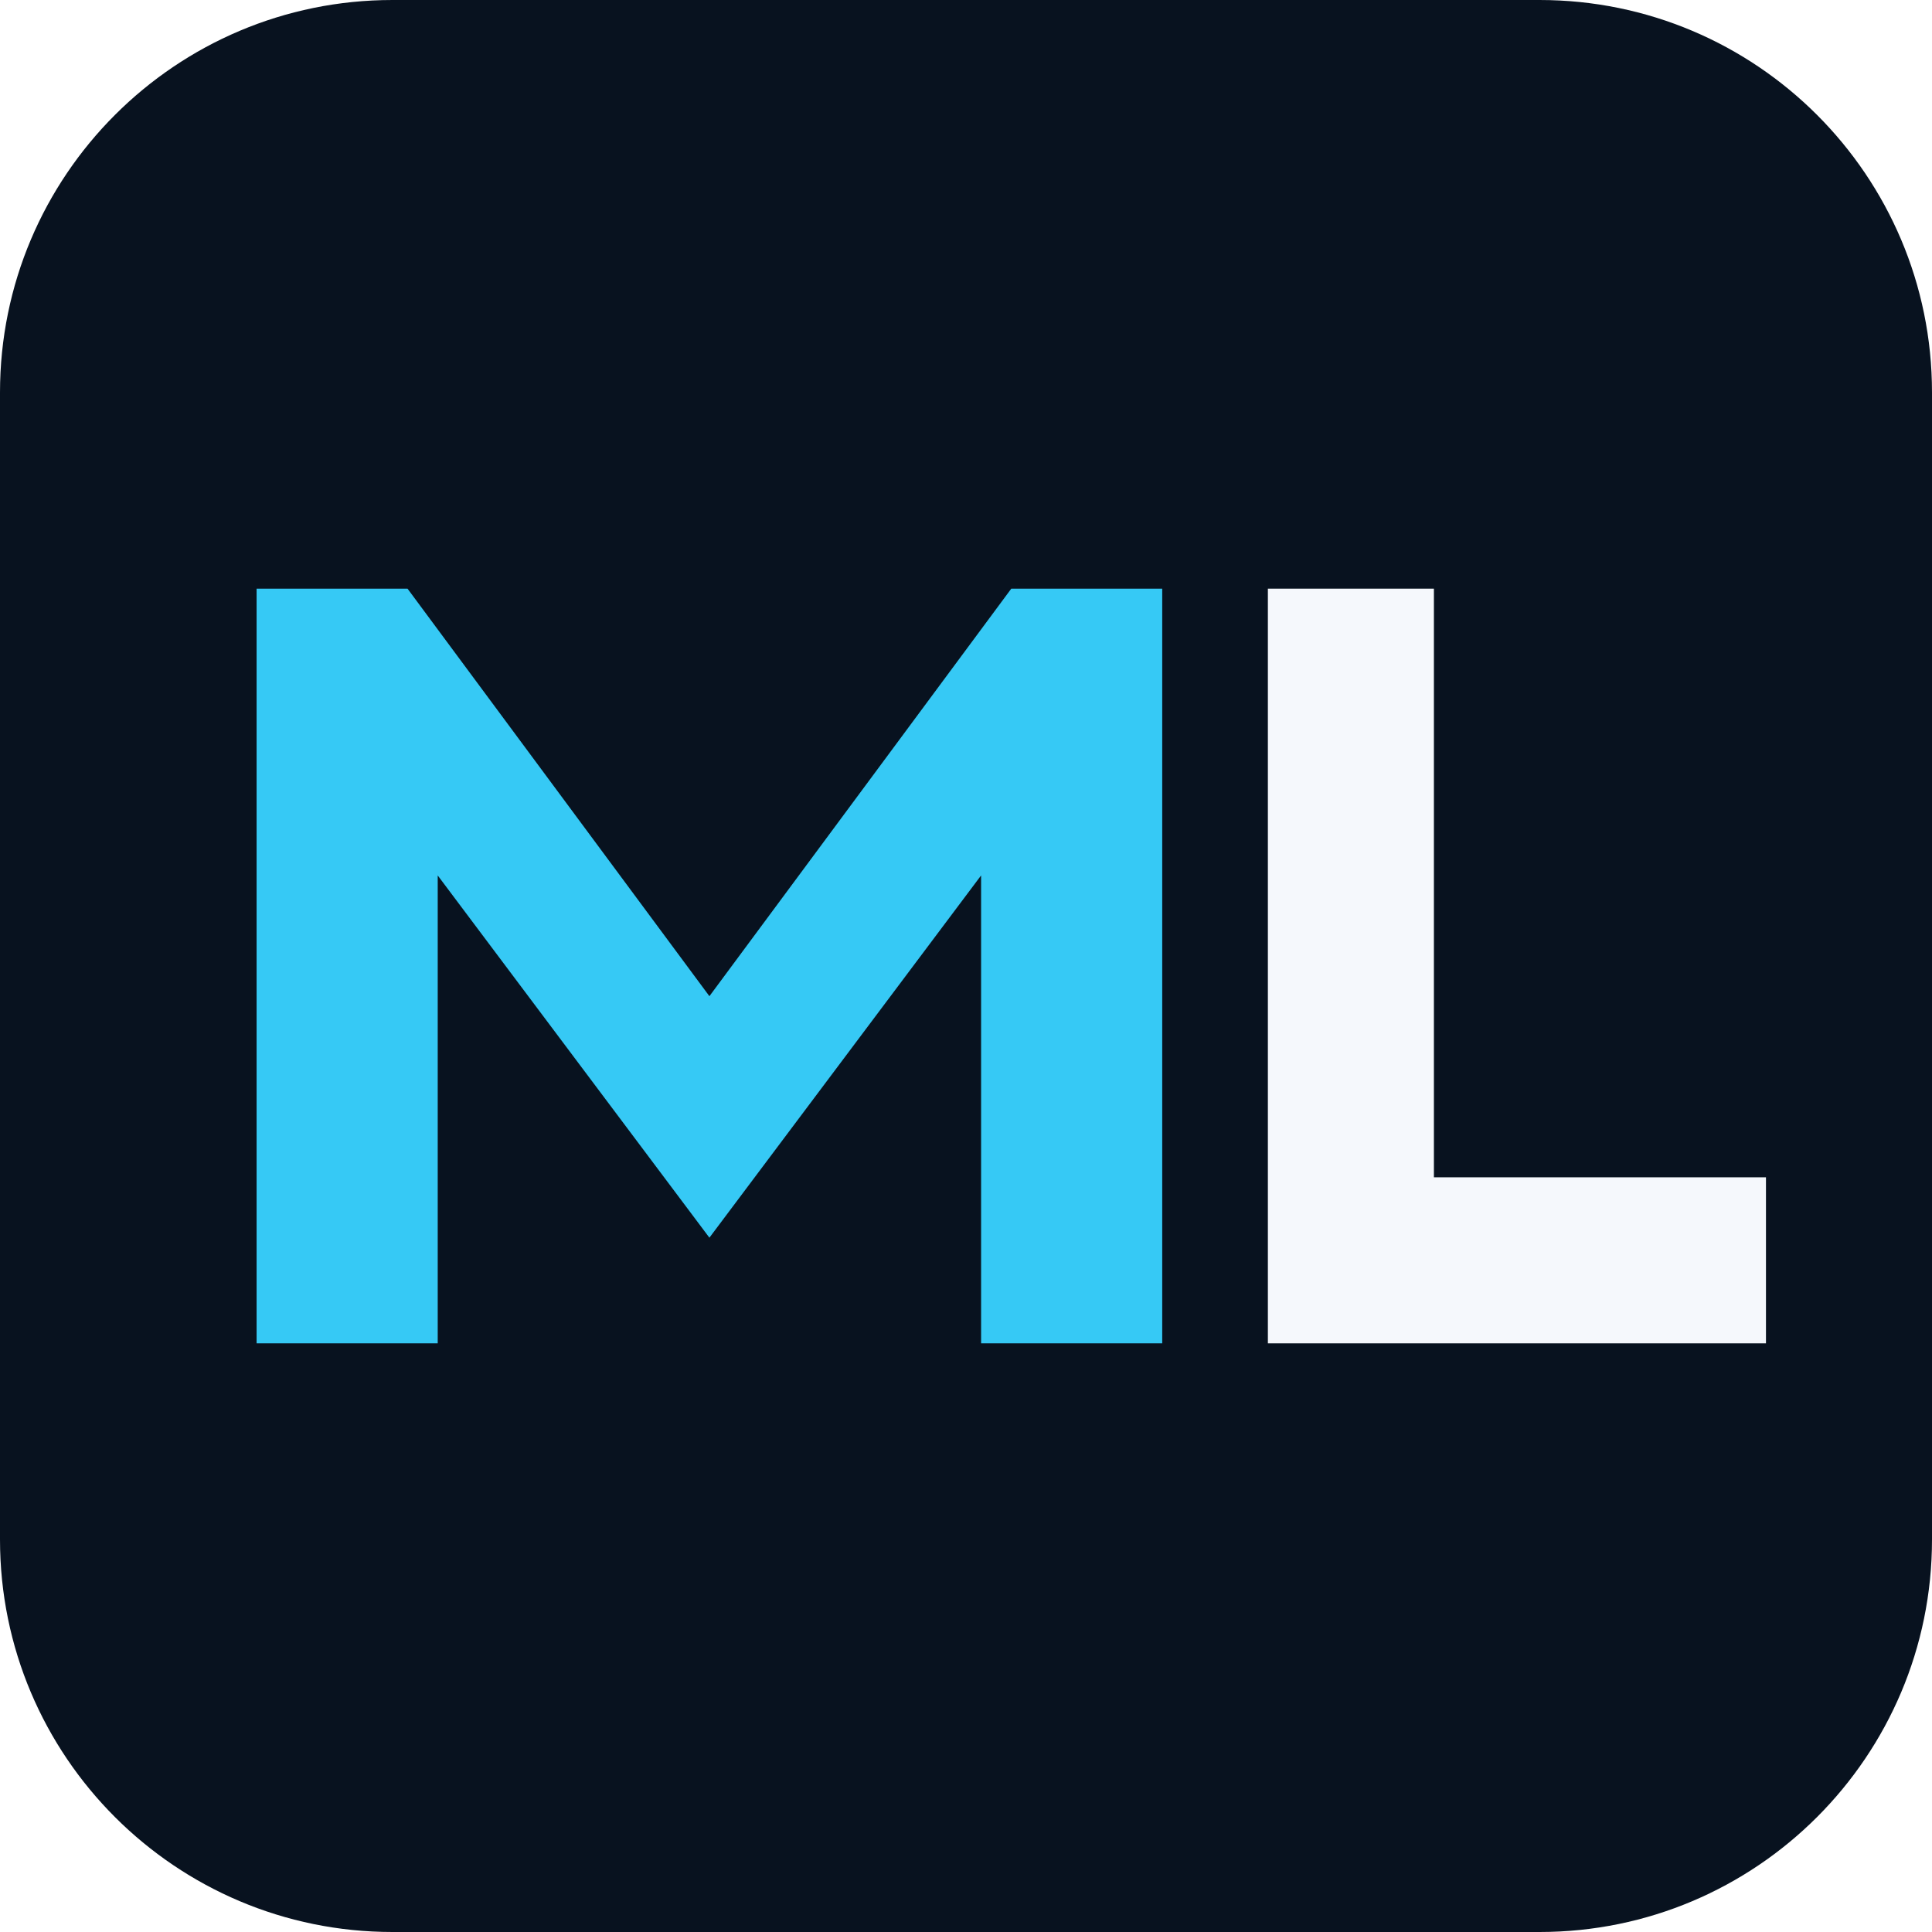
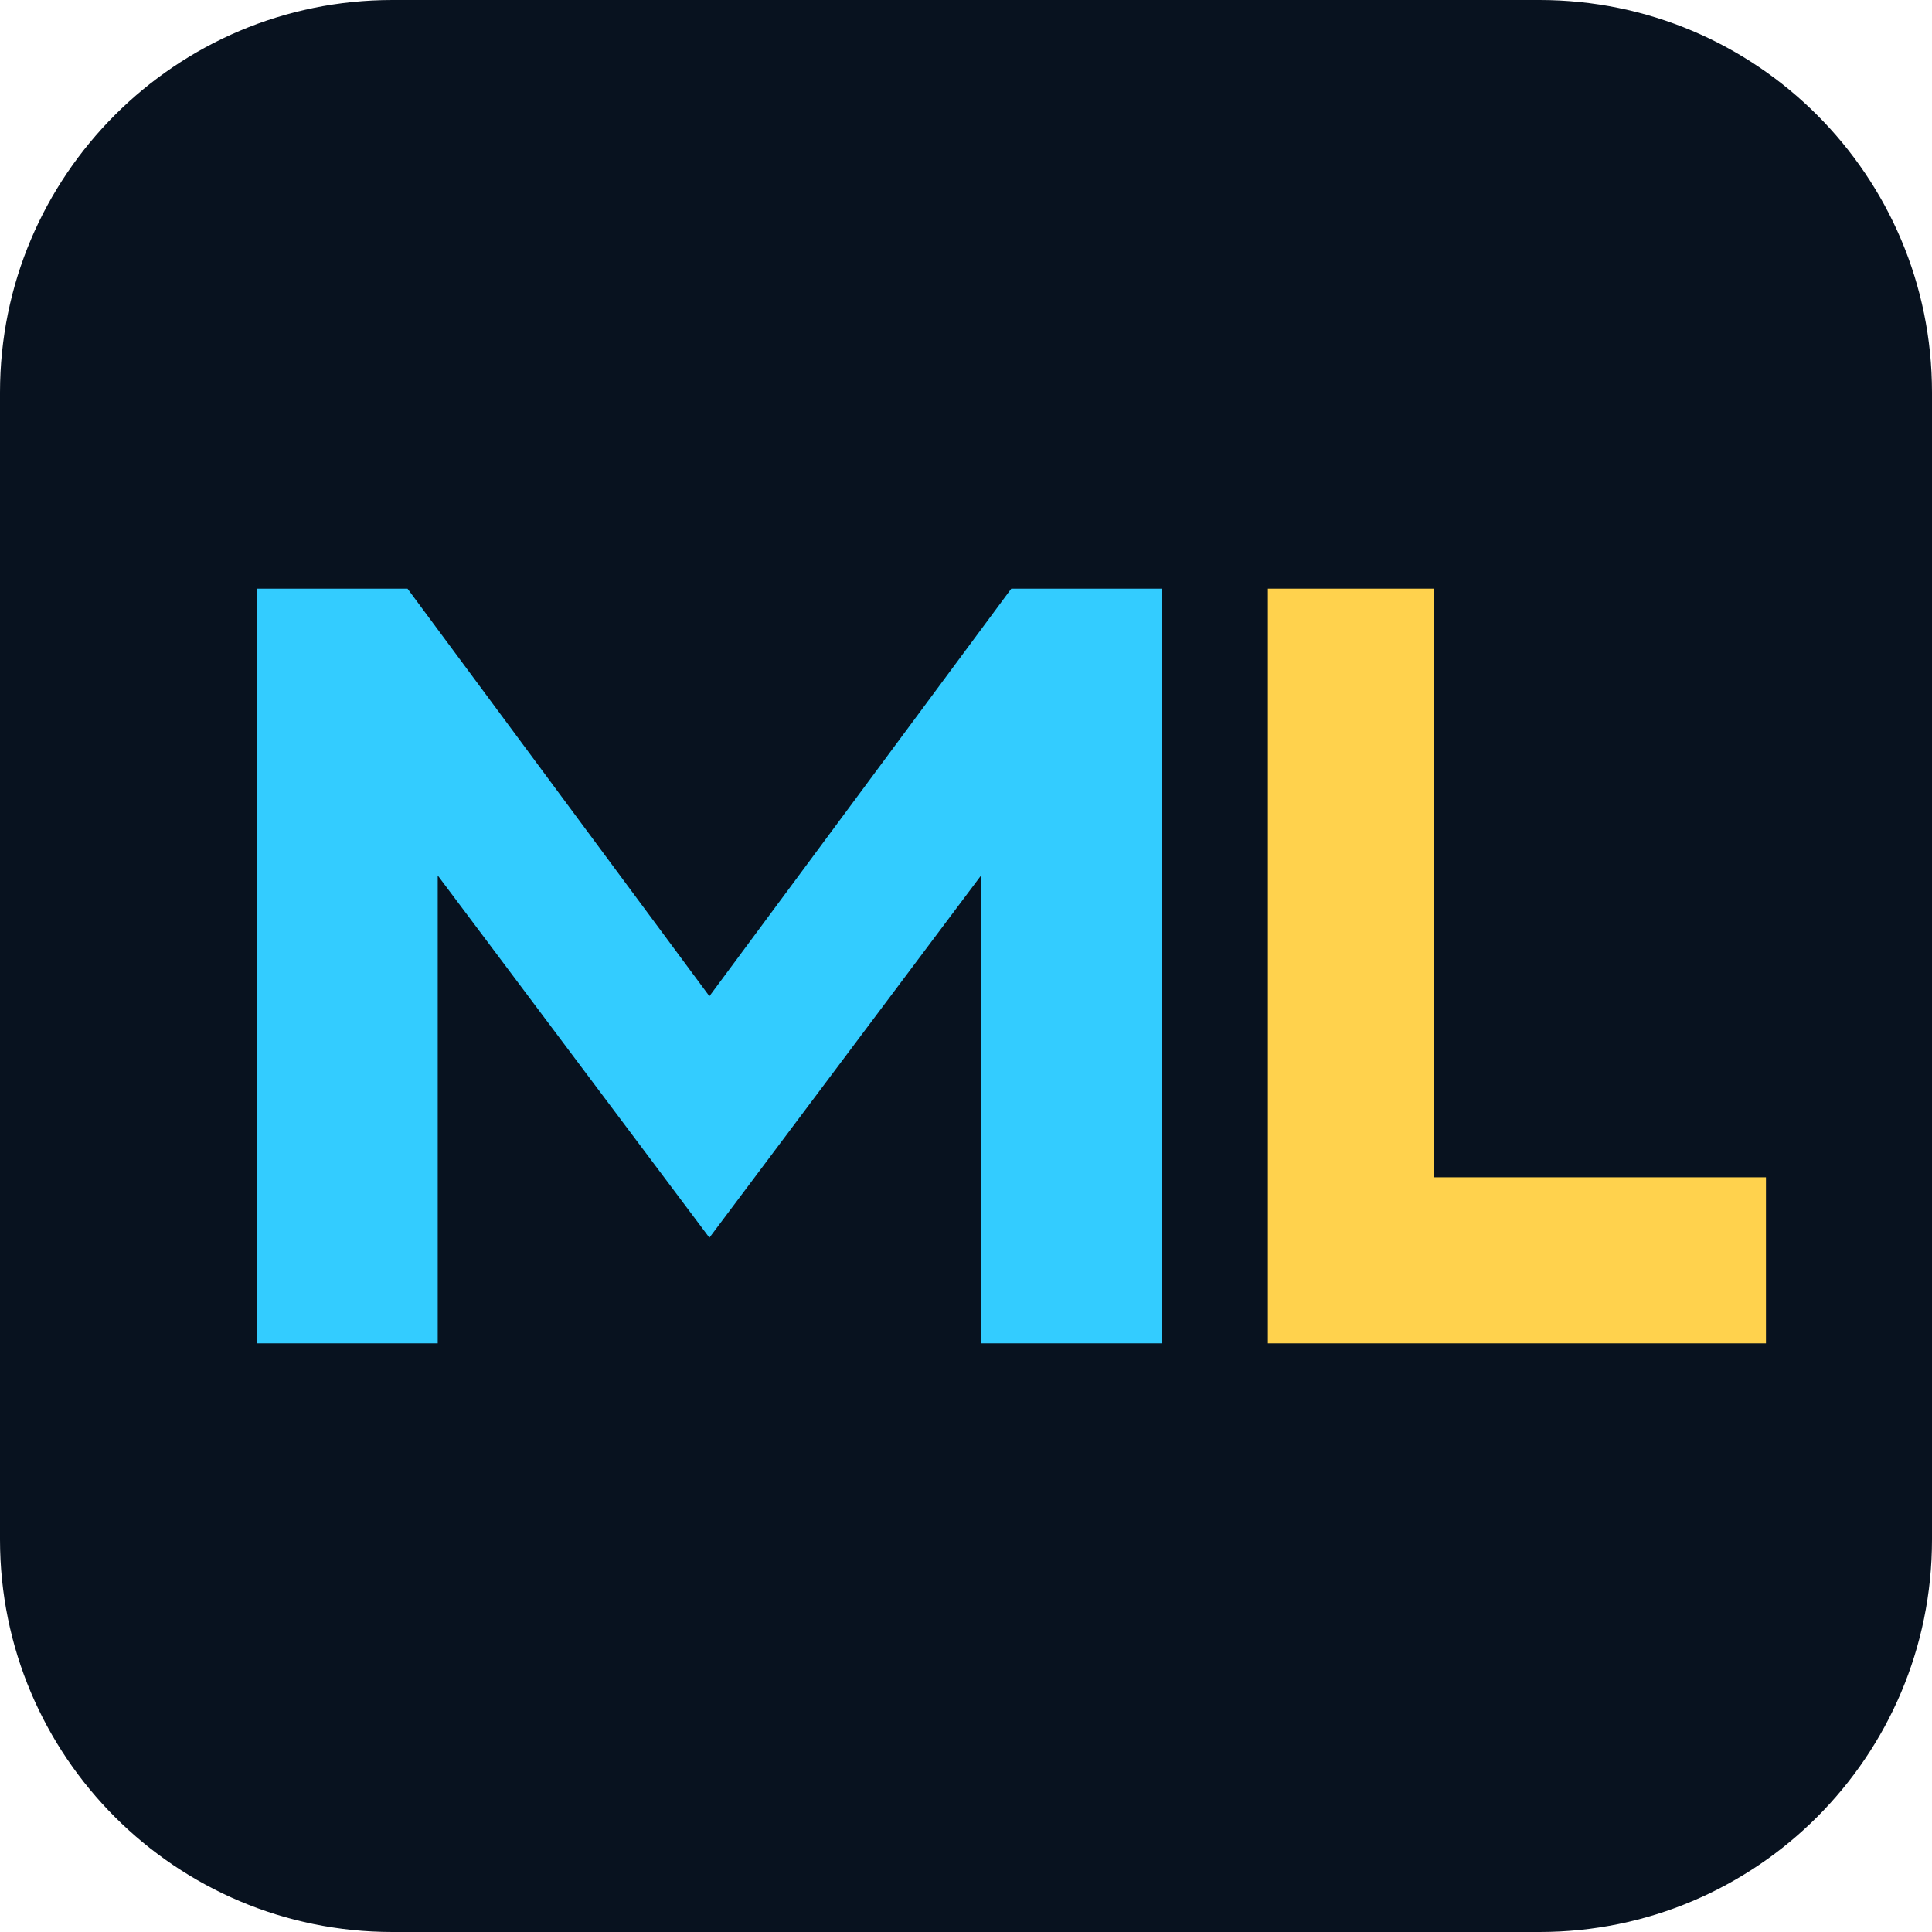
<svg xmlns="http://www.w3.org/2000/svg" viewBox="0 0 128 128" width="128" height="128" role="img" aria-label="Max Lobel ML monogram">
  <rect width="128" height="128" rx="26" fill="#08121f" />
-   <path d="M17 89V39h10l20 27 20-27h10v50H65V58L47 82 29 58v31H17Z" fill="#36c9f5" />
-   <path d="M84 39h11v39h22v11H84V39Z" fill="#f5f8fc" />
+   <path d="M17 89V39h10l20 27 20-27h10v50H65V58L47 82 29 58v31H17Z" fill="#33ccff" />
+   <path d="M84 39h11v39h22v11H84V39Z" fill="#ffd24d" />
</svg>
